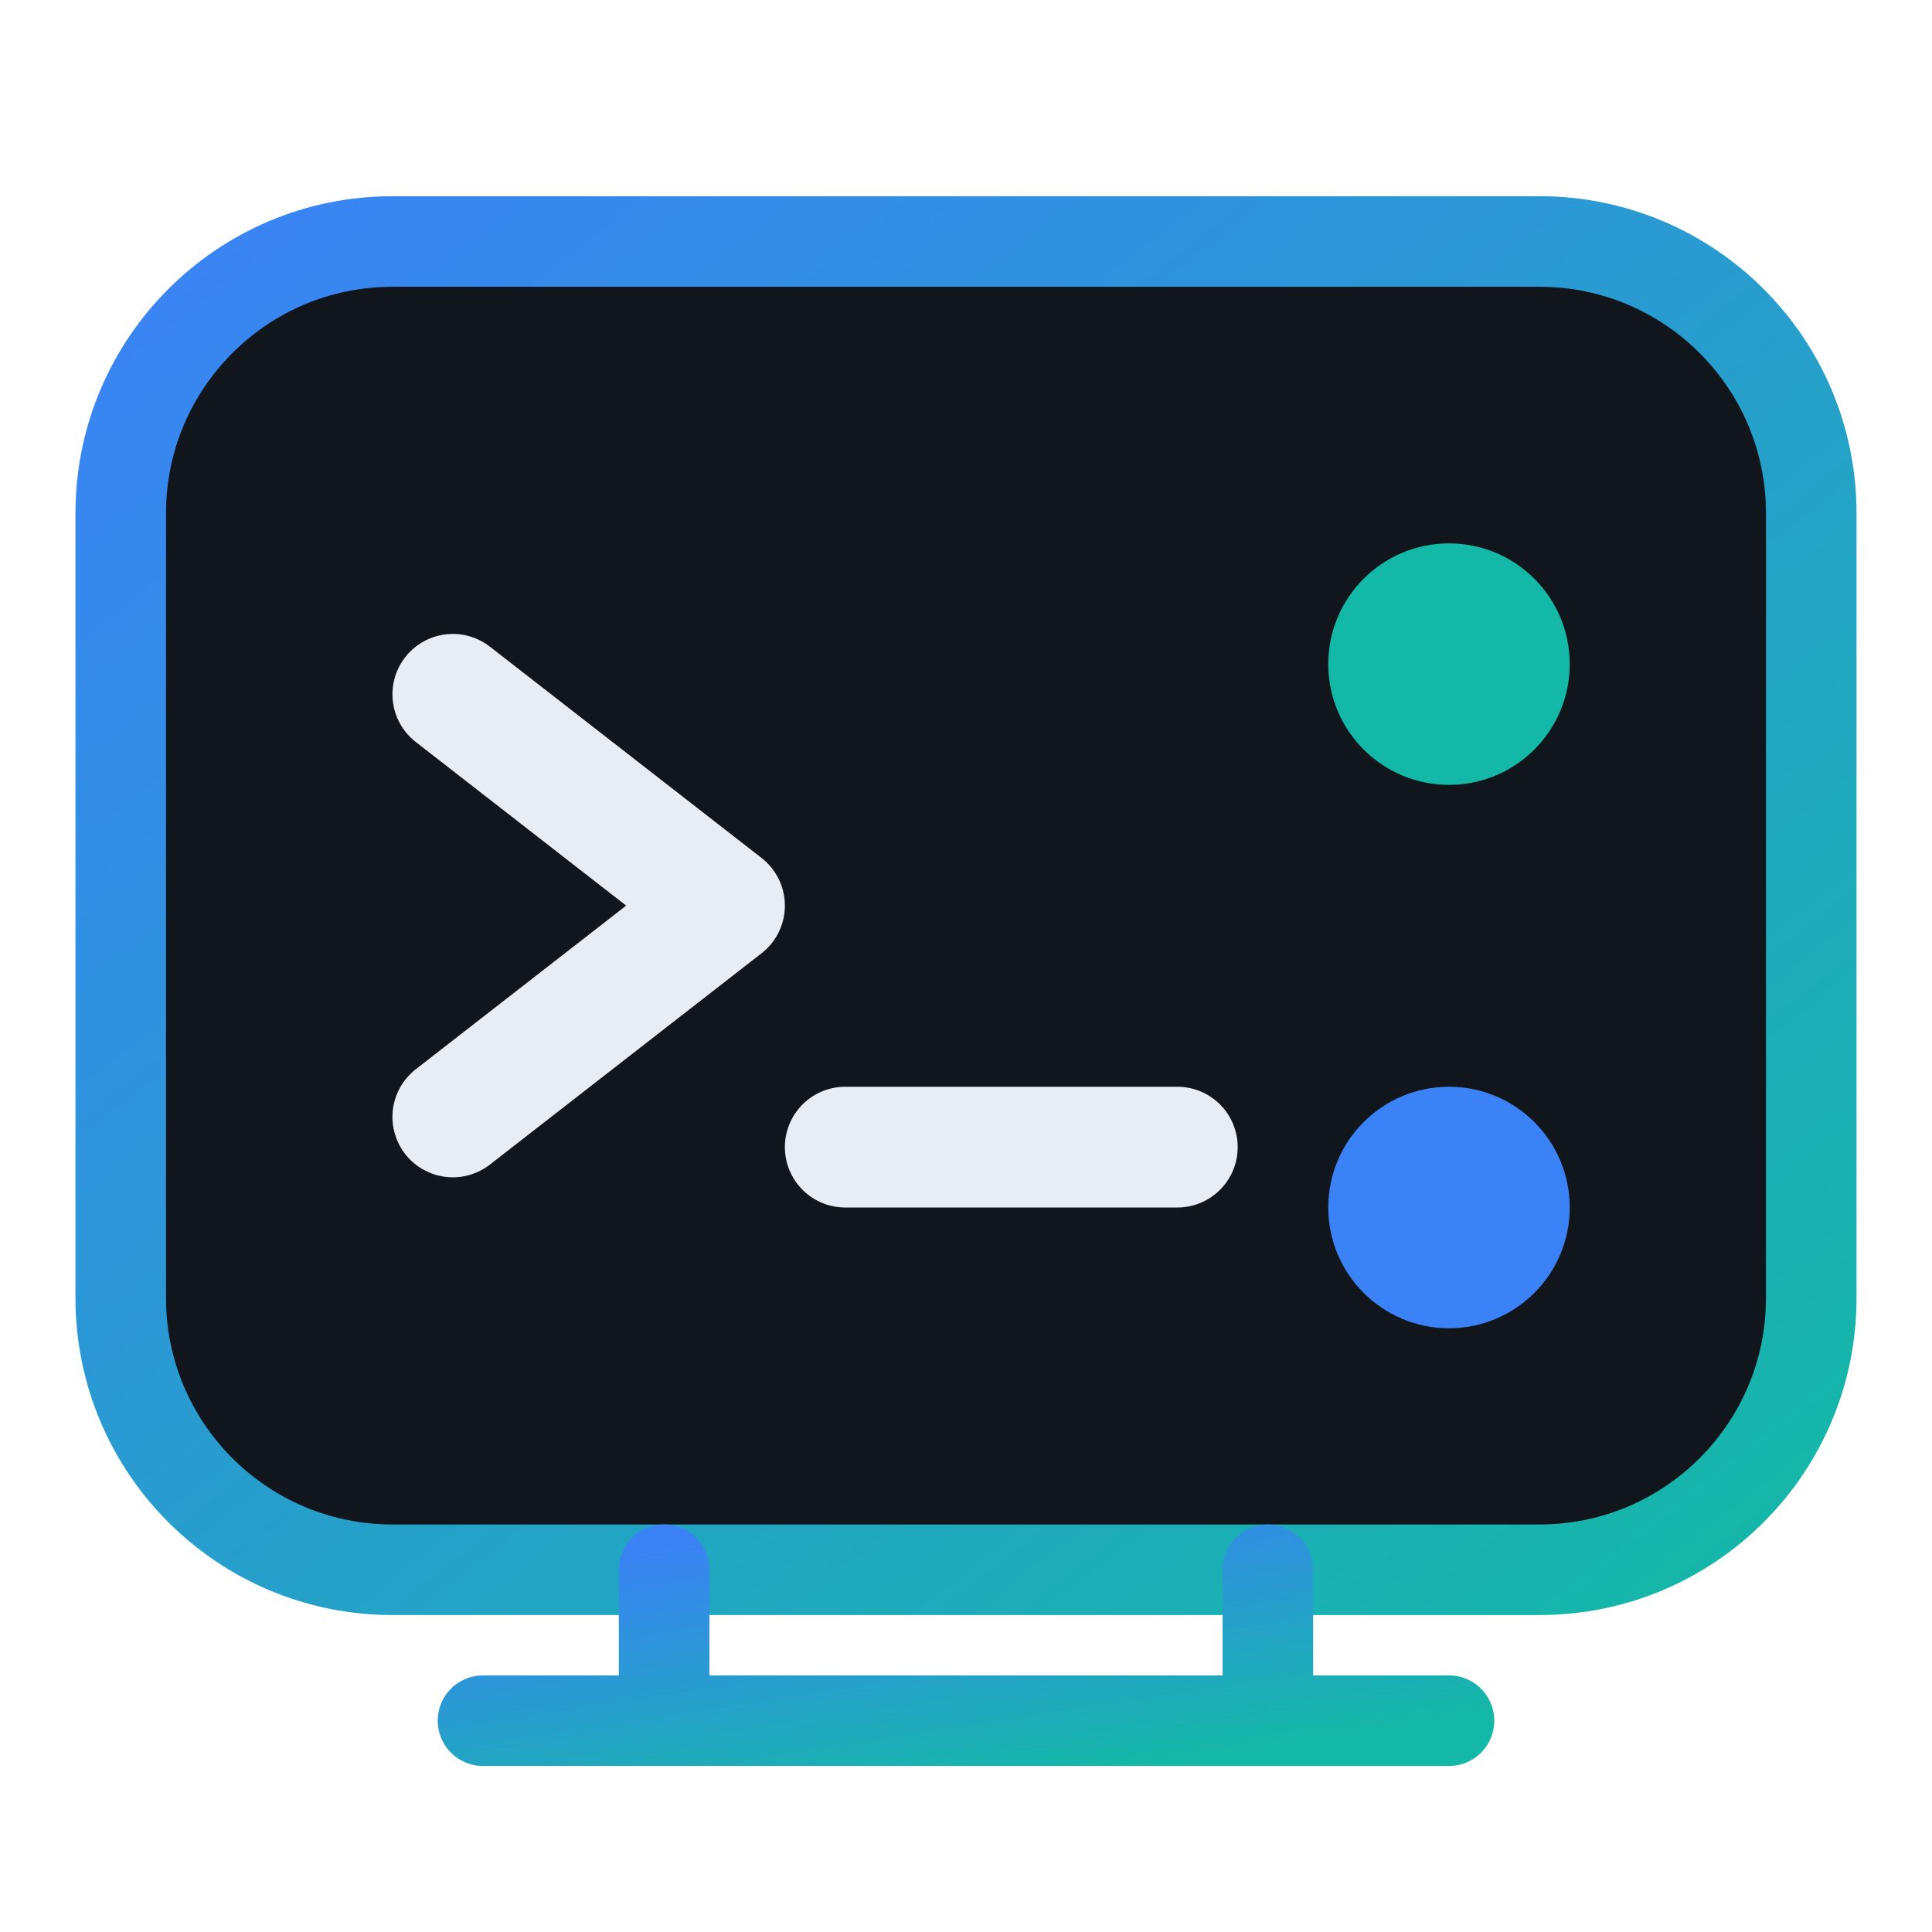
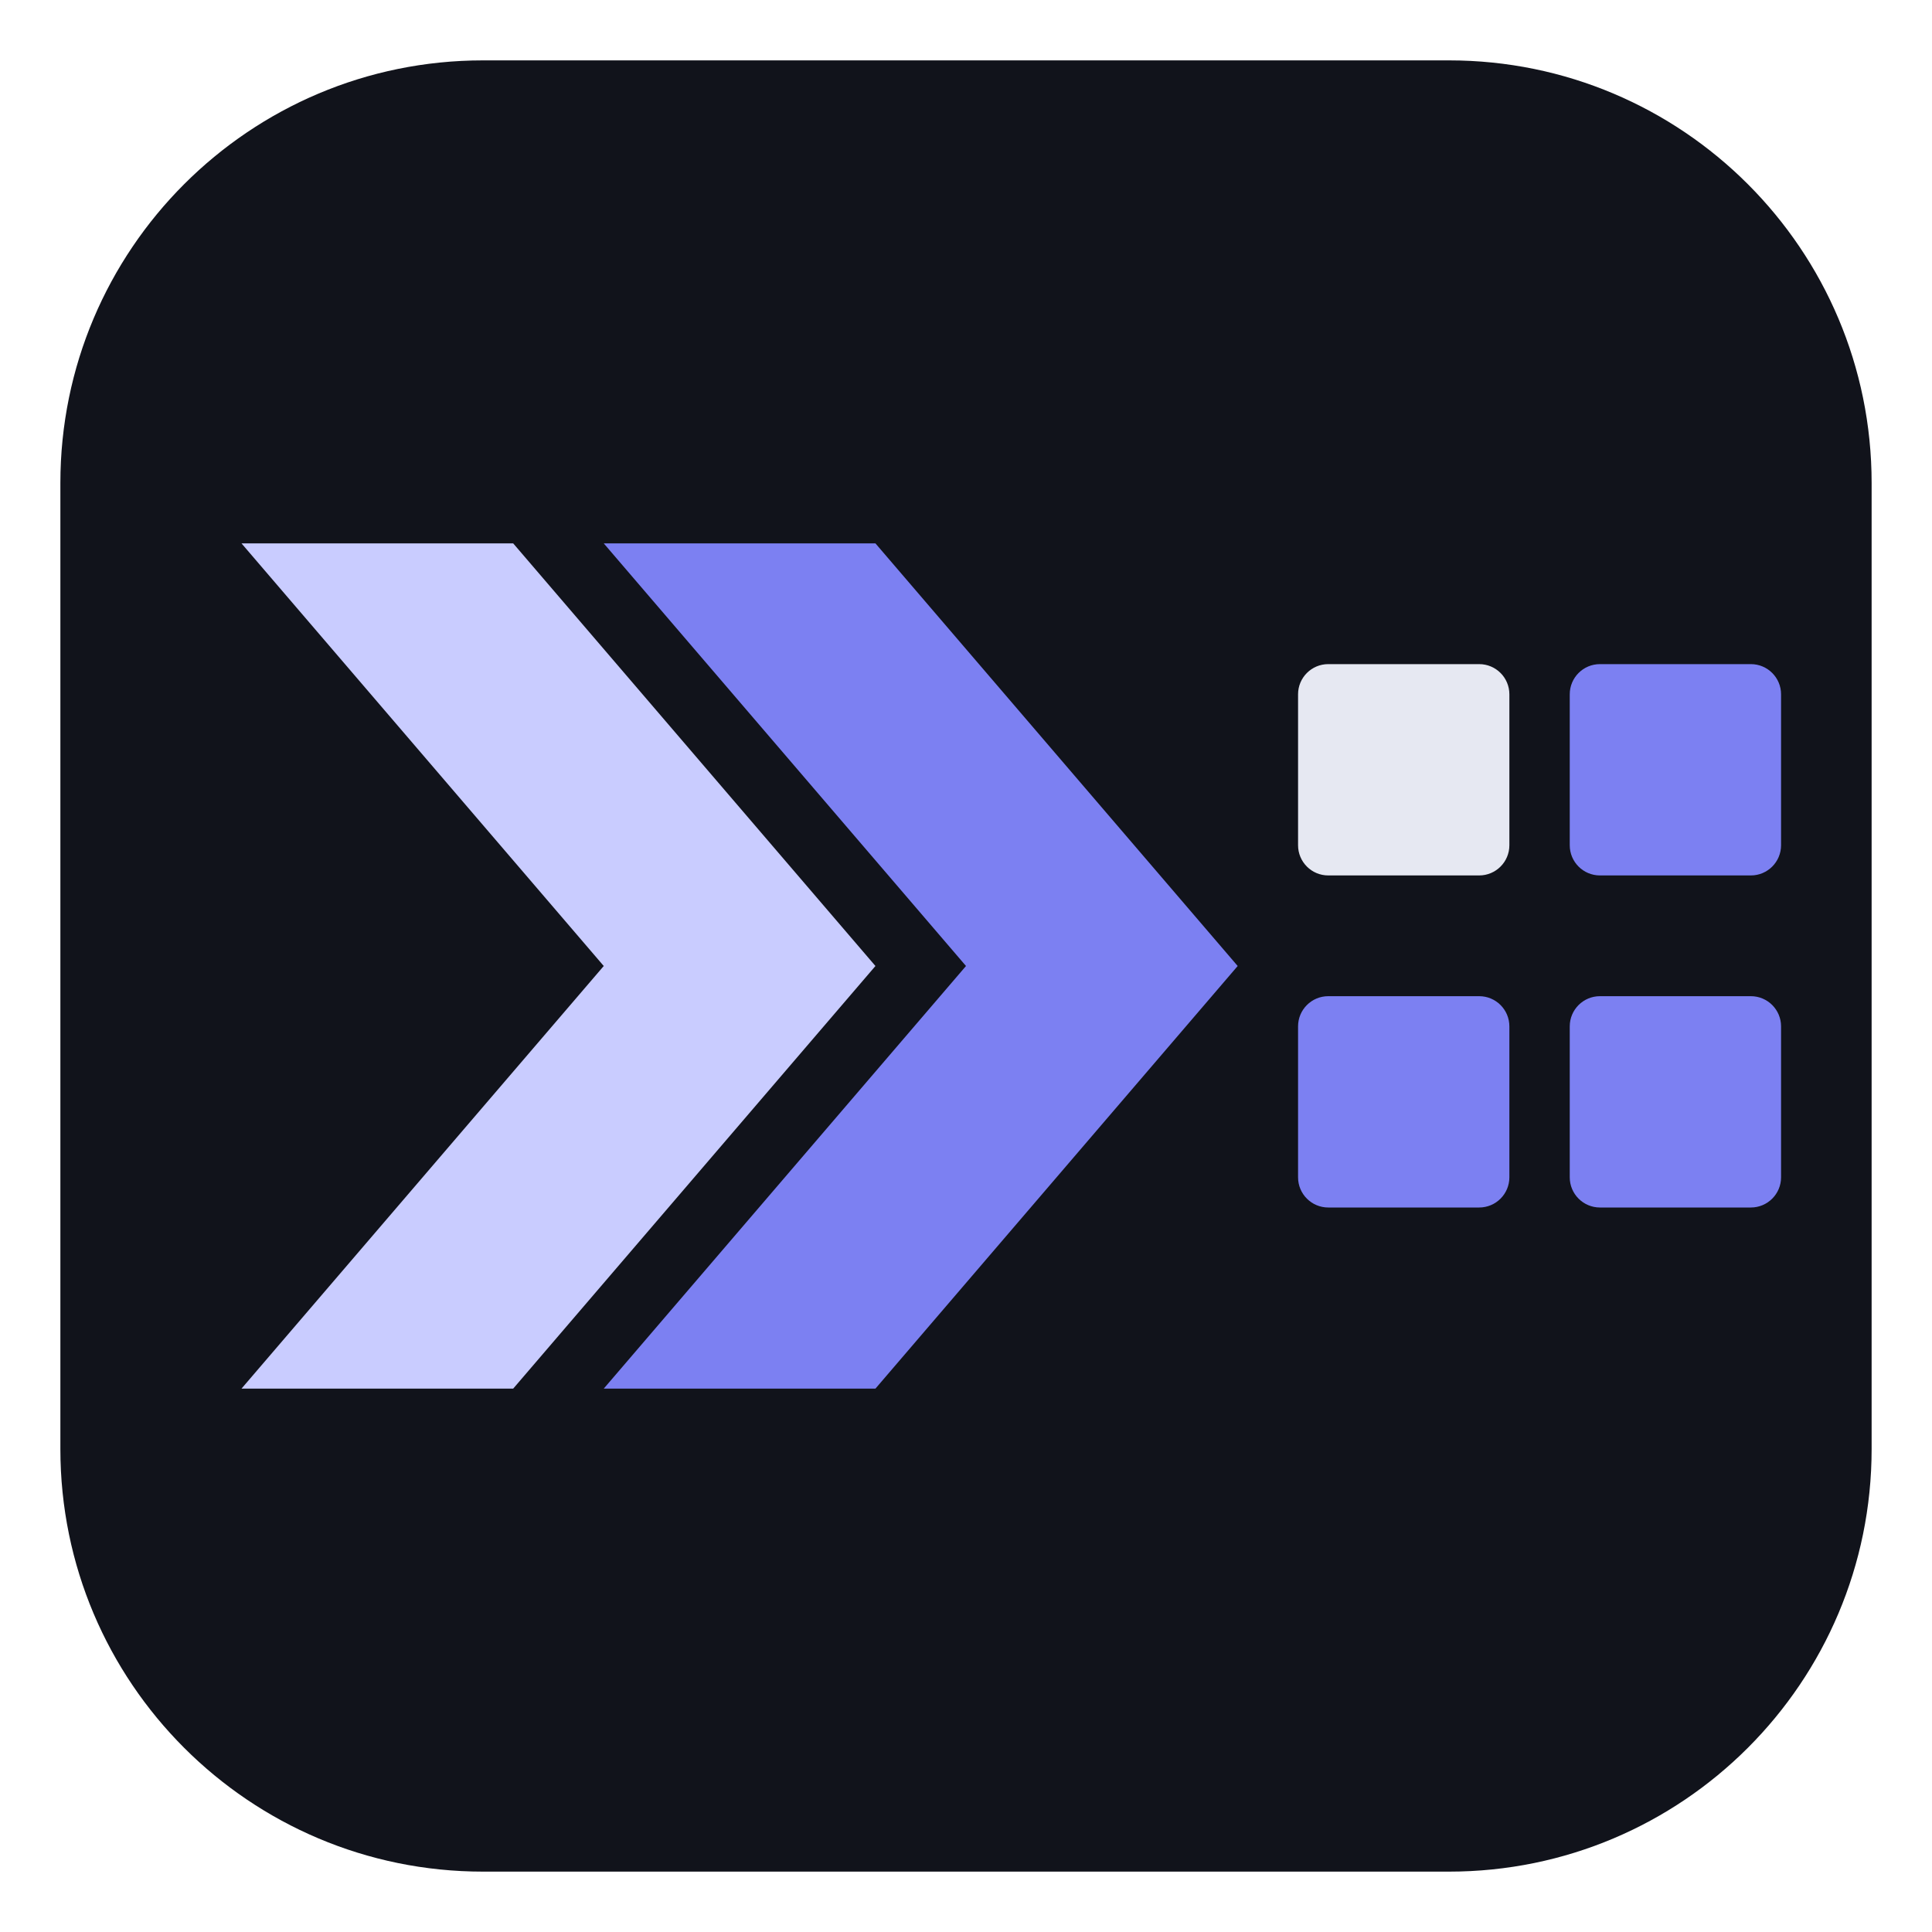
<svg xmlns="http://www.w3.org/2000/svg" viewBox="0 0 64 64">
-   <defs>
-     <linearGradient id="g" x1="0" y1="0" x2="1" y2="1">
-       <stop offset="0" stop-color="#3b82f6" />
-       <stop offset="1" stop-color="#14b8a6" />
-     </linearGradient>
-   </defs>
-   <rect x="4" y="8" width="56" height="44" rx="9" fill="#11151c" />
-   <rect x="4" y="8" width="56" height="44" rx="9" fill="none" stroke="url(#g)" stroke-width="3" />
-   <path d="M15 23l9 7-9 7" fill="none" stroke="#e8edf5" stroke-width="4" stroke-linecap="round" stroke-linejoin="round" />
-   <path d="M28 38h11" stroke="#e8edf5" stroke-width="4" stroke-linecap="round" />
-   <circle cx="48" cy="22" r="4" fill="#14b8a6" />
-   <circle cx="48" cy="40" r="4" fill="#3b82f6" />
-   <path d="M48 26v10" stroke="url(#g)" stroke-width="3" />
-   <path d="M22 52v5M42 52v5M16 57h32" stroke="url(#g)" stroke-width="3" stroke-linecap="round" />
+   <rect x="2" y="2" width="60" height="60" rx="14" fill="#11131b" />
+   <path d="M8 18h9l12 14-12 14H8l12-14z" fill="#c9ccff" />
+   <path d="M20 18h9l12 14-12 14h-9l12-14z" fill="#7c80f2" />
+   <rect x="43" y="22" width="7" height="7" rx="1" fill="#e6e8f2" />
+   <rect x="52" y="22" width="7" height="7" rx="1" fill="#7c80f2" />
+   <rect x="43" y="33" width="7" height="7" rx="1" fill="#7c80f2" />
+   <rect x="52" y="33" width="7" height="7" rx="1" fill="#7c80f2" />
</svg>
